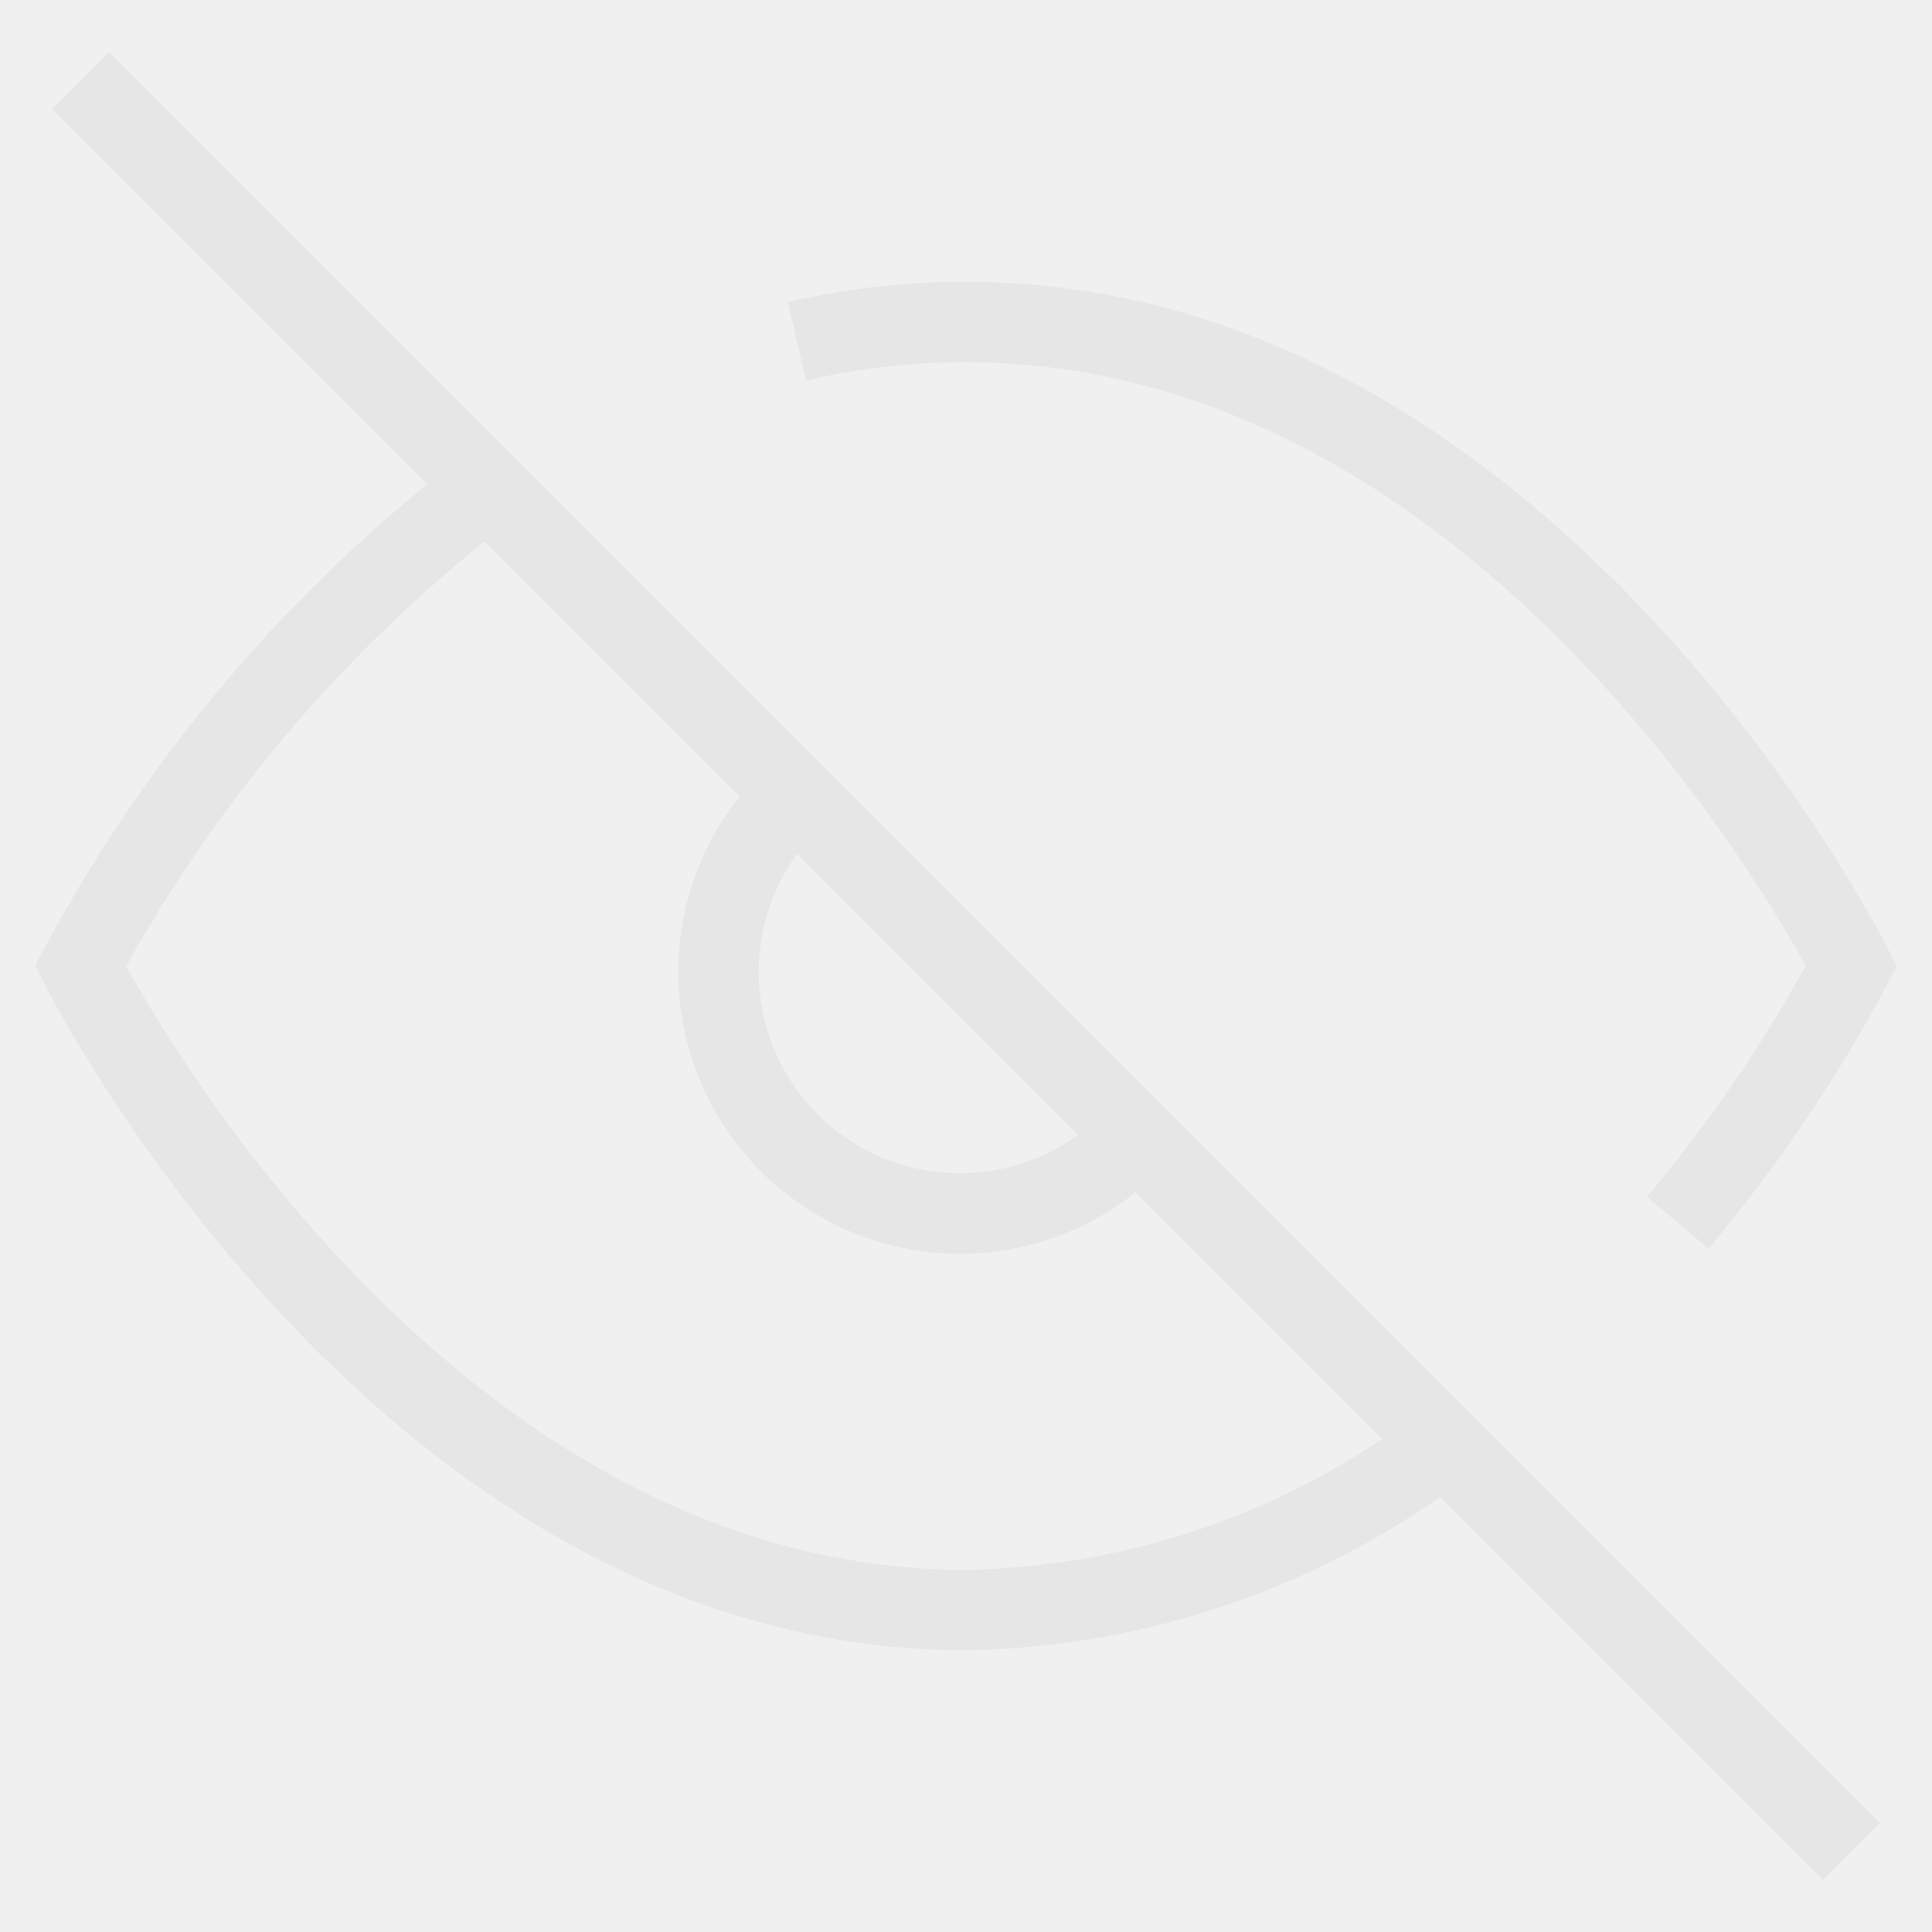
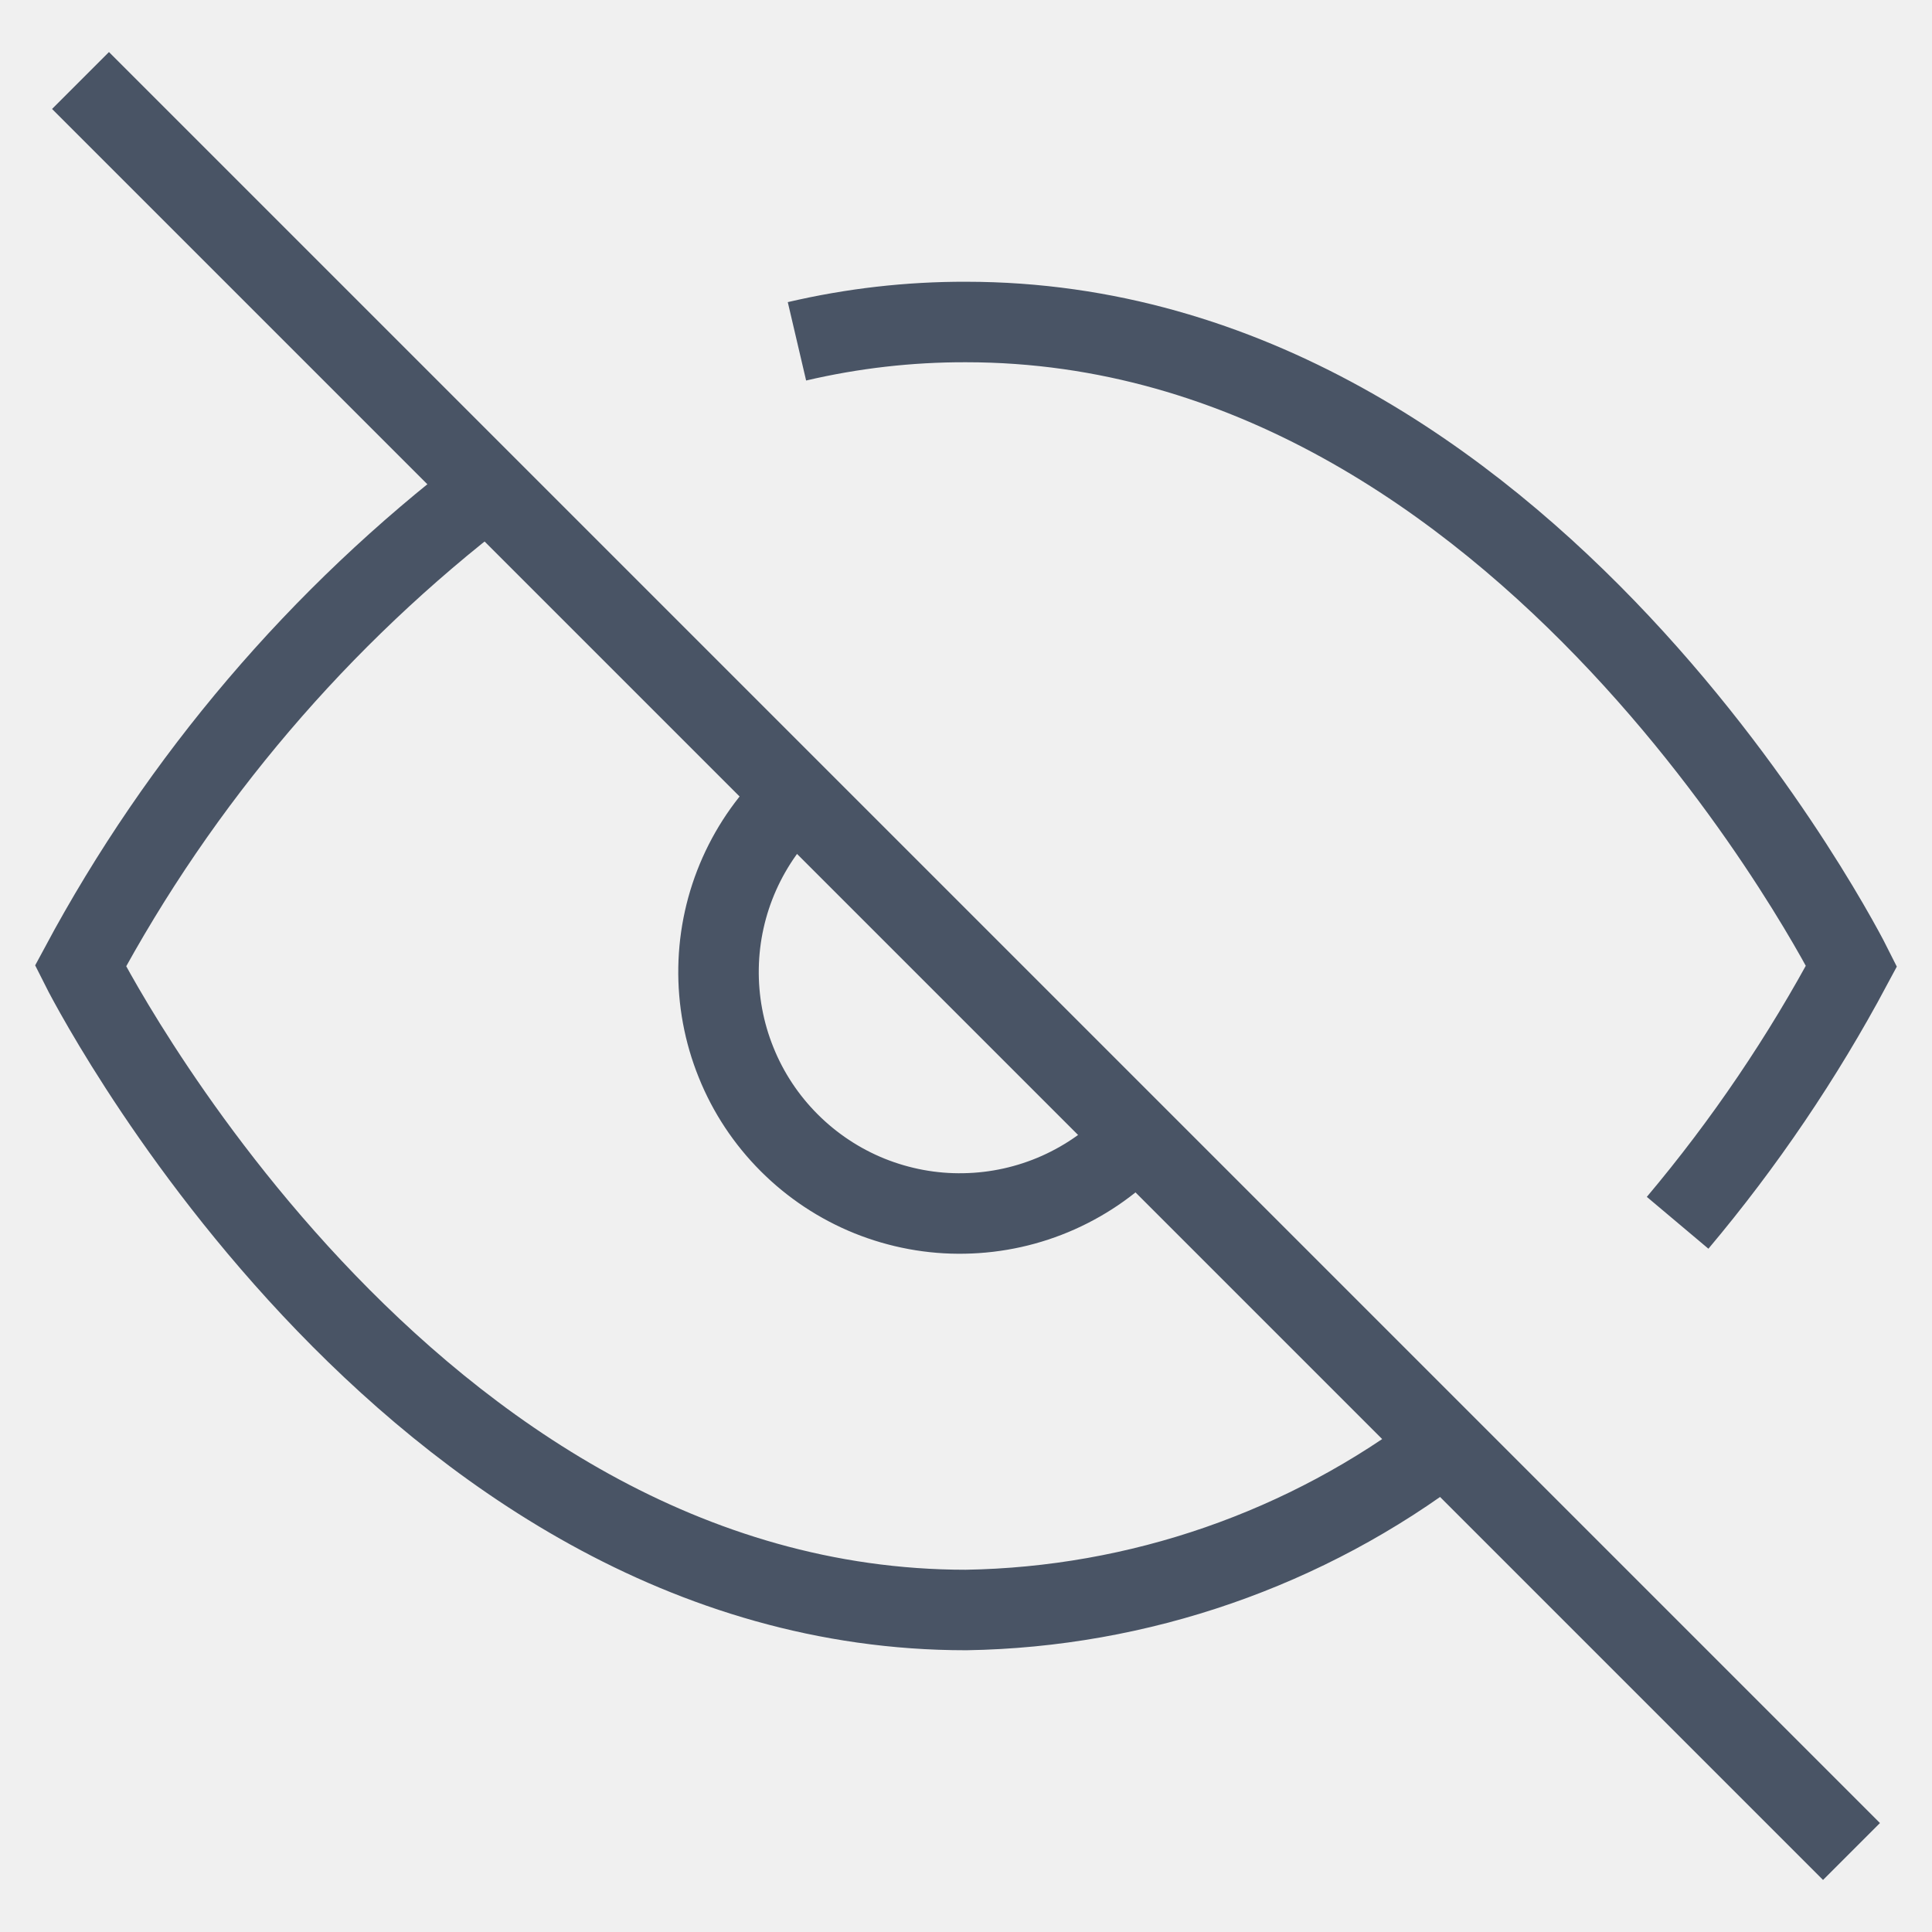
<svg xmlns="http://www.w3.org/2000/svg" width="24" height="24" viewBox="0 0 24 24" fill="none">
  <g clipPath="url(#clip0_469_299)">
-     <path d="M17.94 17.94C16.231 19.243 14.149 19.965 12 20C5 20 1 12 1 12C2.244 9.682 3.969 7.657 6.06 6.06M9.9 4.24C10.588 4.079 11.293 3.998 12 4C19 4 23 12 23 12C22.393 13.136 21.669 14.205 20.84 15.19M14.12 14.12C13.845 14.415 13.514 14.651 13.146 14.815C12.778 14.979 12.381 15.067 11.978 15.074C11.575 15.082 11.175 15.007 10.802 14.857C10.428 14.706 10.089 14.481 9.804 14.196C9.519 13.911 9.294 13.572 9.144 13.198C8.993 12.825 8.919 12.425 8.926 12.022C8.933 11.619 9.021 11.222 9.185 10.854C9.349 10.486 9.585 10.155 9.88 9.88" stroke="#E6E6E6" strokeWidth="2" strokeLinecap="round" strokeLinejoin="round" />
-     <path d="M1 1L23 23" stroke="#E6E6E6" strokeWidth="2" strokeLinecap="round" strokeLinejoin="round" />
+     <path d="M17.94 17.94C16.231 19.243 14.149 19.965 12 20C5 20 1 12 1 12C2.244 9.682 3.969 7.657 6.06 6.06M9.9 4.24C10.588 4.079 11.293 3.998 12 4C19 4 23 12 23 12C22.393 13.136 21.669 14.205 20.84 15.19M14.12 14.12C13.845 14.415 13.514 14.651 13.146 14.815C12.778 14.979 12.381 15.067 11.978 15.074C11.575 15.082 11.175 15.007 10.802 14.857C10.428 14.706 10.089 14.481 9.804 14.196C9.519 13.911 9.294 13.572 9.144 13.198C8.993 12.825 8.919 12.425 8.926 12.022C8.933 11.619 9.021 11.222 9.185 10.854C9.349 10.486 9.585 10.155 9.88 9.88" stroke="#495465" strokeWidth="2" strokeLinecap="round" strokeLinejoin="round" />
+     <path d="M1 1L23 23" stroke="#495465" strokeWidth="2" strokeLinecap="round" strokeLinejoin="round" />
  </g>
  <defs>
    <clipPath id="clip0_469_299">
      <rect width="24" height="24" fill="white" />
    </clipPath>
  </defs>
</svg>
